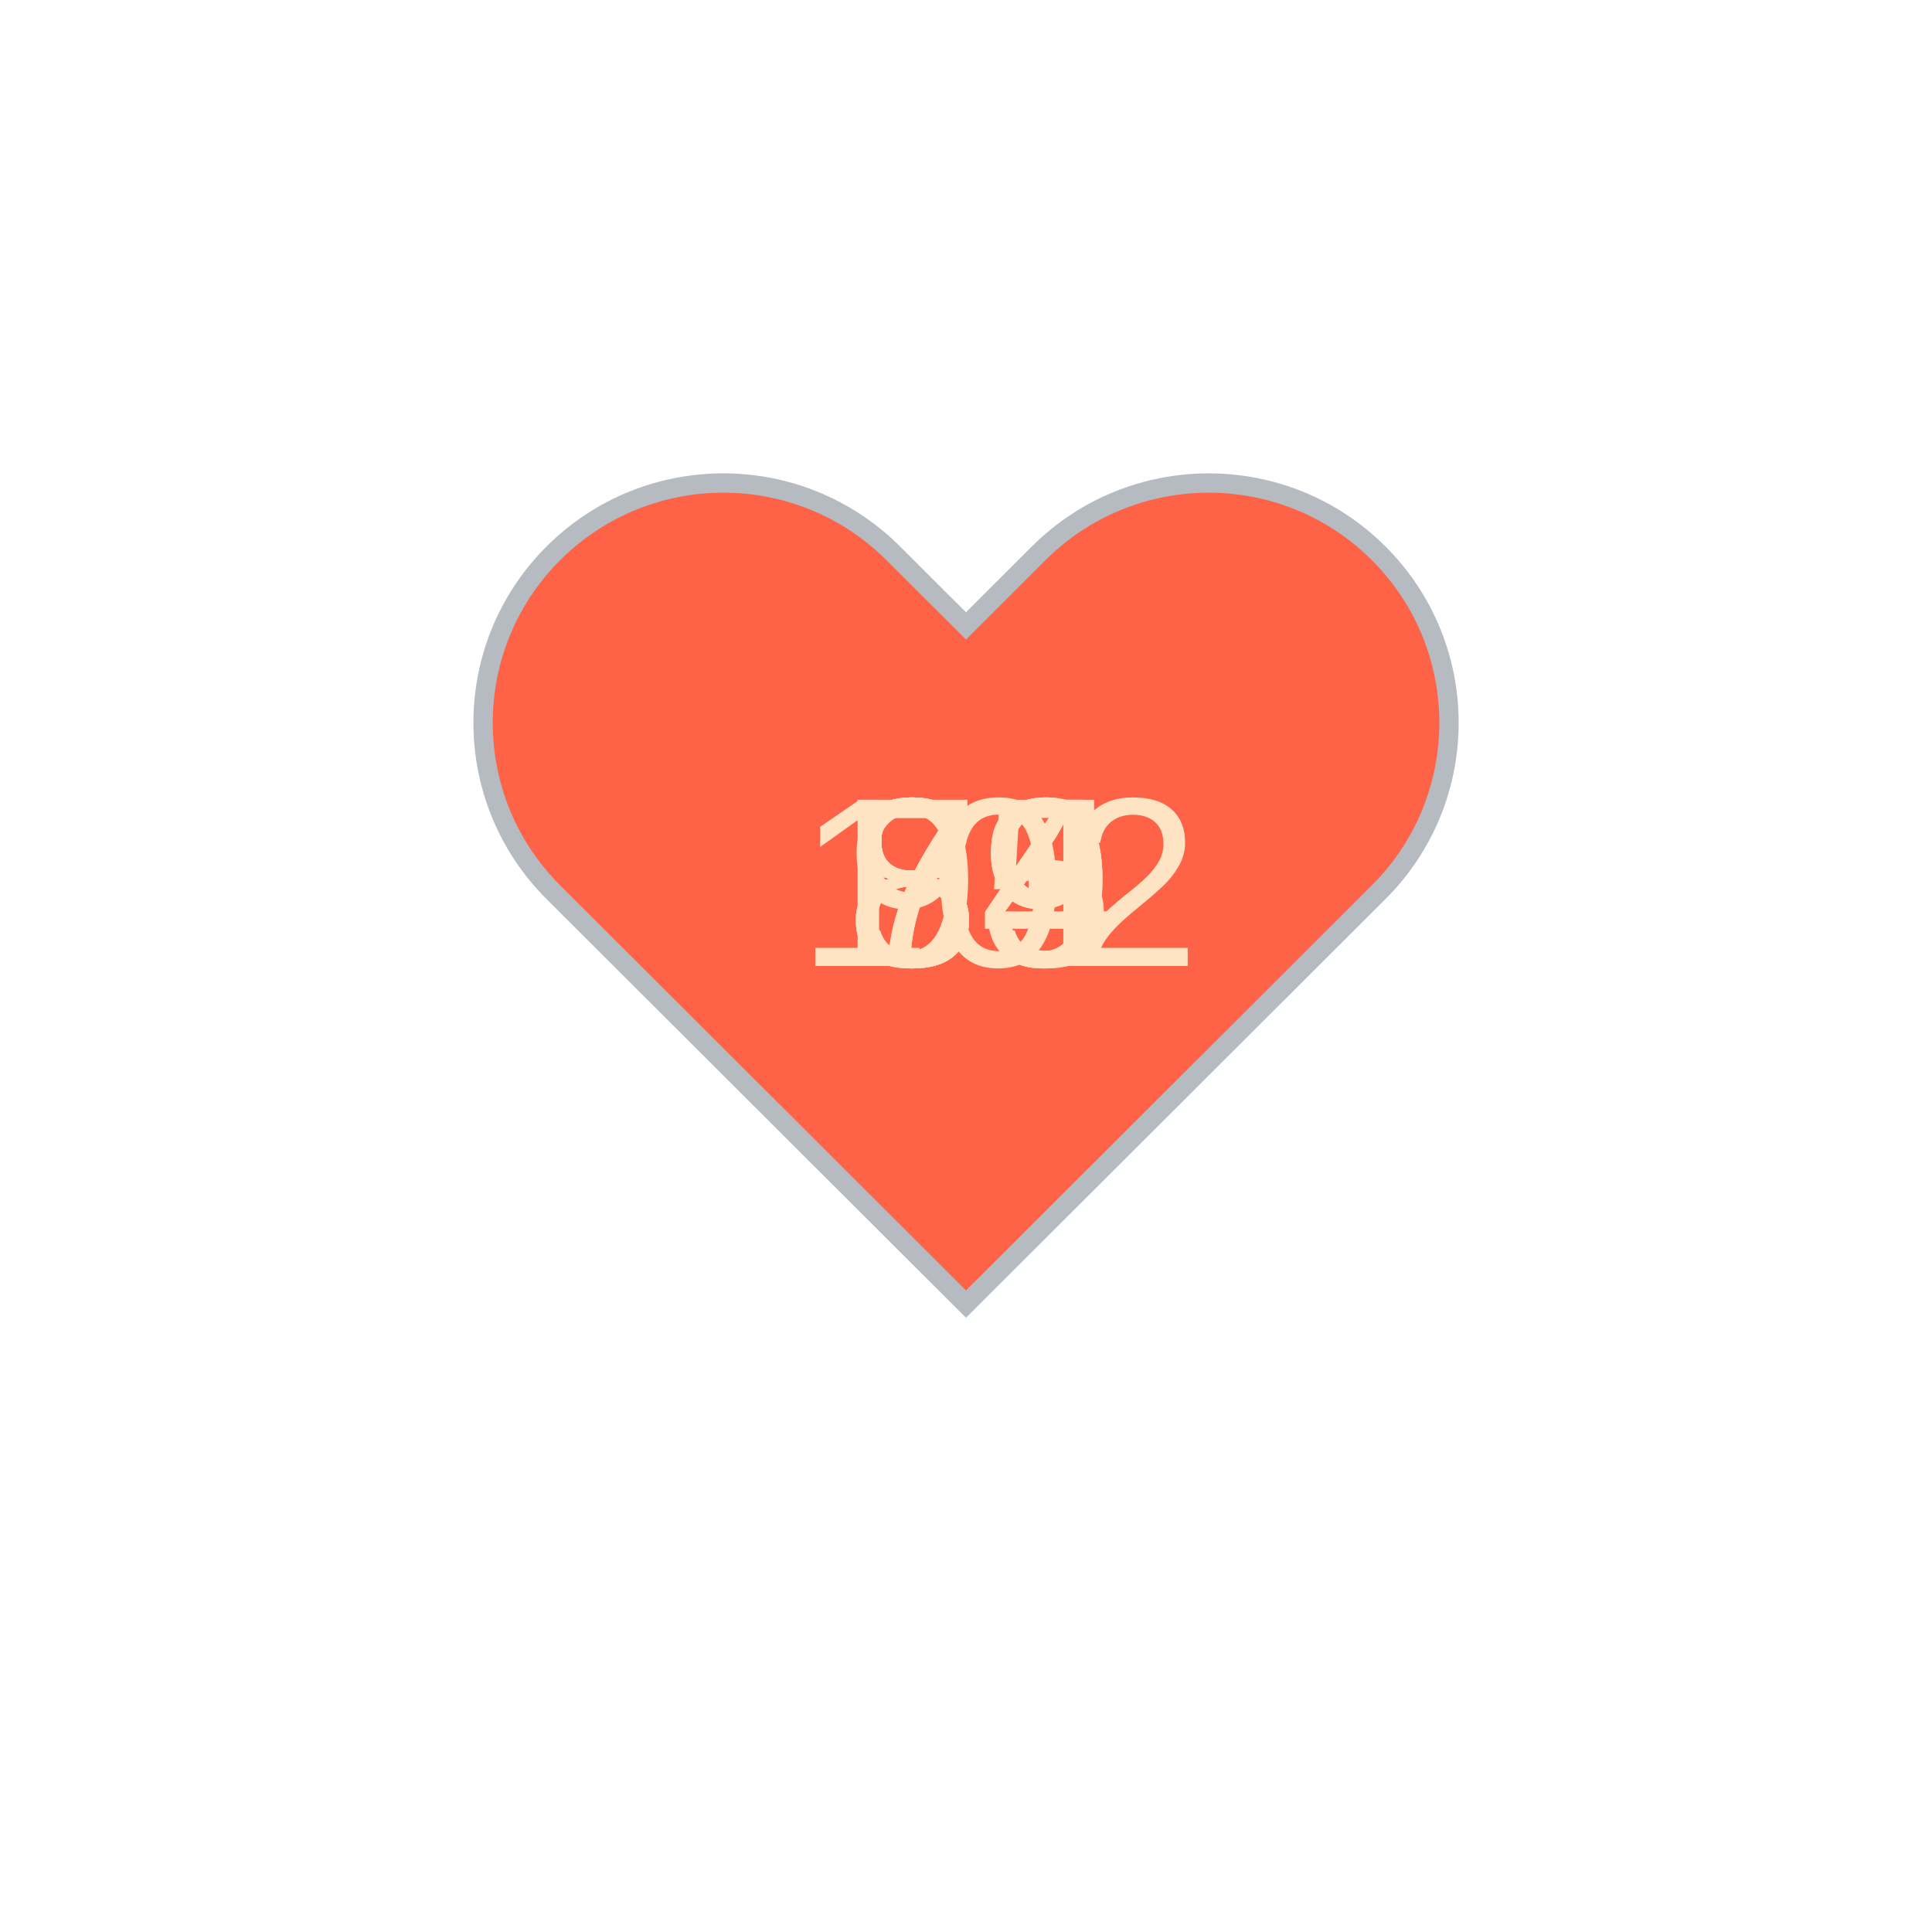
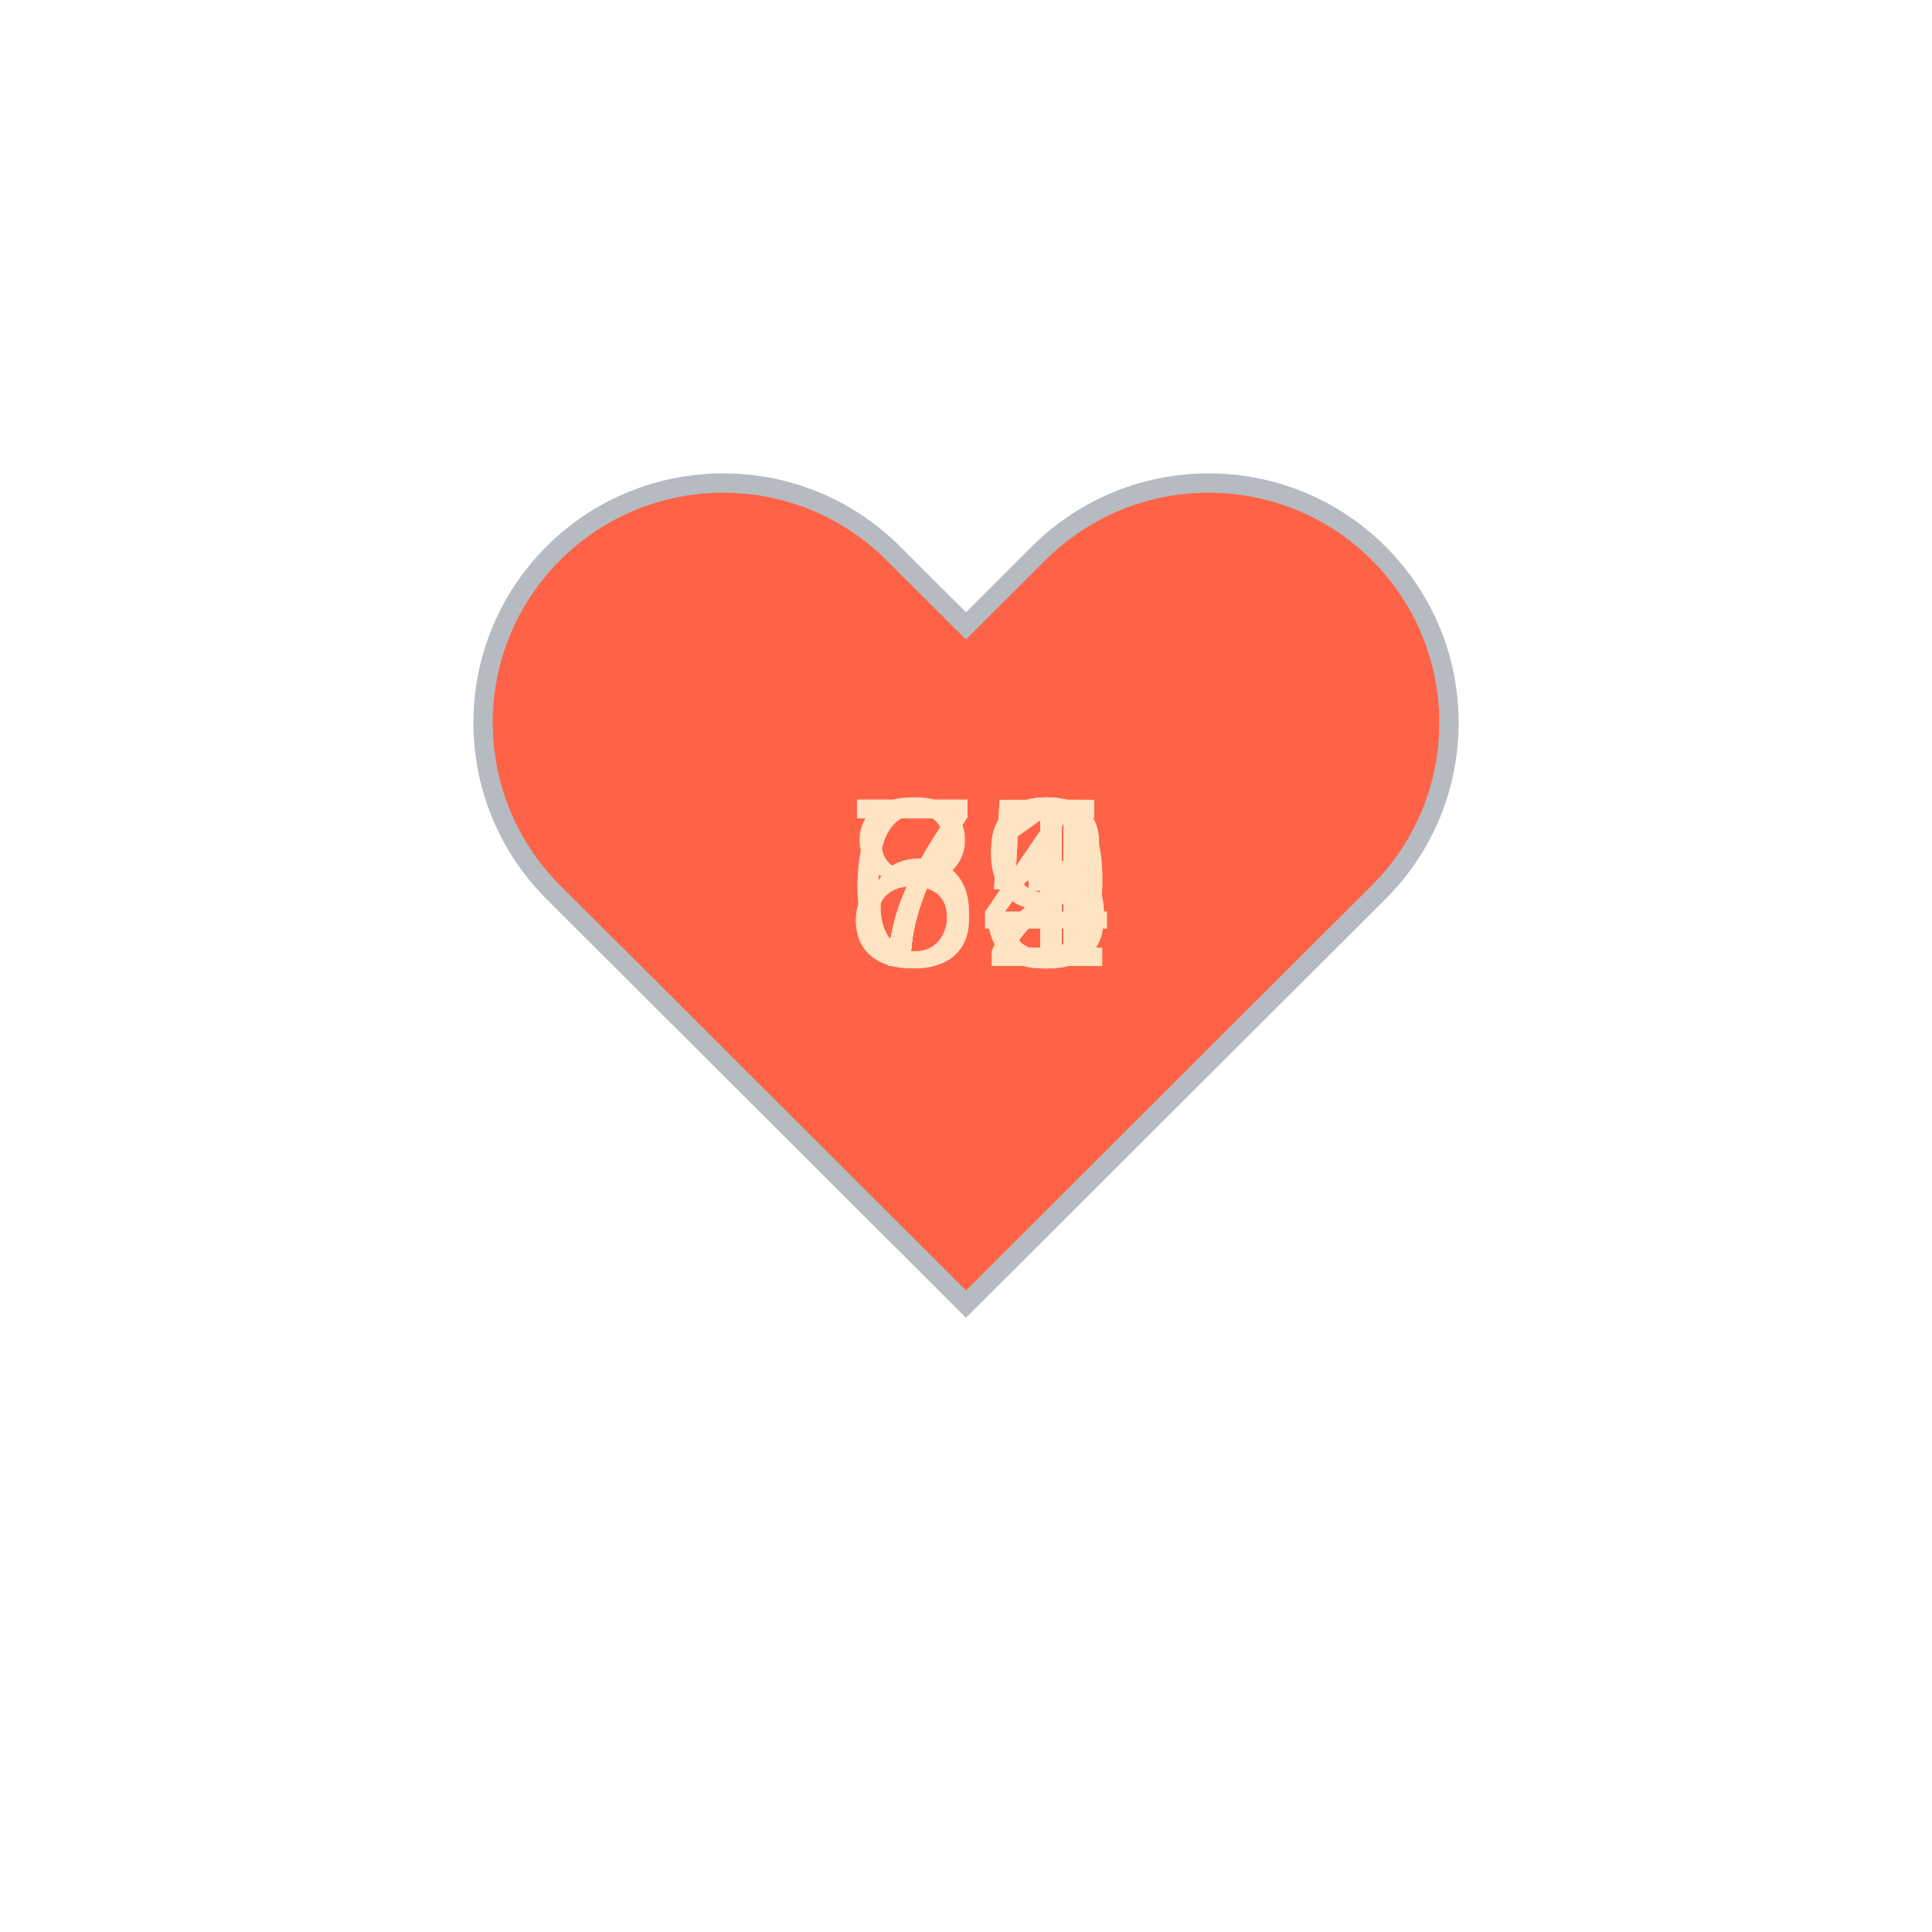
<svg xmlns="http://www.w3.org/2000/svg" baseProfile="full" height="150" version="1.1" viewBox="0,0,200,200" width="150">
  <defs />
  <g transform="translate(100 100)">
    <path d="M92.71,7.27L92.71,7.27c-9.71-9.69-25.46-9.69-35.18,0L50,14.79l-7.54-7.52C32.75-2.42,17-2.42,7.29,7.27v0 c-9.71,9.69-9.71,25.41,0,35.1L50,85l42.71-42.63C102.43,32.68,102.43,16.96,92.71,7.27z" fill="tomato" stroke="#B6BBC1" stroke-width="2" transform="translate(-50 -50)" />
    <animateTransform additive="sum" attributeName="transform" dur="1.2s" repeatCount="indefinite" type="scale" values="1; 1.5; 1.25; 1.5; 1.5; 1;" />
-     <text fill="bisque" style="font-size:25px; font-family:Arial" transform="translate(-12.5 0)">73<animate attributeName="visibility" dur="9.6s" keyTimes="0;0.12;0.25;0.38;0.5;0.62;0.75;0.88;1" repeatCount="indefinite" values="visible;hidden;hidden;hidden;hidden;hidden;hidden;hidden;hidden" />
+     <text fill="bisque" style="font-size:25px; font-family:Arial" transform="translate(-12.5 0)">74<animate attributeName="visibility" dur="12.0s" keyTimes="0;0.1;0.2;0.3;0.4;0.5;0.6;0.7;0.8;0.9;1.0" repeatCount="indefinite" values="visible;hidden;hidden;hidden;hidden;hidden;hidden;hidden;hidden;hidden;hidden" />
    </text>
-     <text fill="bisque" style="font-size:25px; font-family:Arial" transform="translate(-12.5 0)">99<animate attributeName="visibility" dur="9.6s" keyTimes="0;0.12;0.25;0.38;0.5;0.62;0.75;0.88;1" repeatCount="indefinite" values="hidden;visible;hidden;hidden;hidden;hidden;hidden;hidden;hidden" />
+     <text fill="bisque" style="font-size:25px; font-family:Arial" transform="translate(-12.5 0)">74<animate attributeName="visibility" dur="12.0s" keyTimes="0;0.1;0.2;0.3;0.4;0.5;0.6;0.7;0.8;0.9;1.0" repeatCount="indefinite" values="hidden;visible;hidden;hidden;hidden;hidden;hidden;hidden;hidden;hidden;hidden" />
    </text>
-     <text fill="bisque" style="font-size:25px; font-family:Arial" transform="translate(-12.5 0)">85<animate attributeName="visibility" dur="9.6s" keyTimes="0;0.12;0.25;0.38;0.5;0.62;0.75;0.88;1" repeatCount="indefinite" values="hidden;hidden;visible;hidden;hidden;hidden;hidden;hidden;hidden" />
+     <text fill="bisque" style="font-size:25px; font-family:Arial" transform="translate(-12.5 0)">82<animate attributeName="visibility" dur="12.0s" keyTimes="0;0.1;0.2;0.3;0.4;0.5;0.6;0.7;0.8;0.9;1.0" repeatCount="indefinite" values="hidden;hidden;visible;hidden;hidden;hidden;hidden;hidden;hidden;hidden;hidden" />
    </text>
-     <text fill="bisque" style="font-size:25px; font-family:Arial" transform="translate(-12.5 0)">84<animate attributeName="visibility" dur="9.6s" keyTimes="0;0.12;0.25;0.38;0.5;0.62;0.75;0.88;1" repeatCount="indefinite" values="hidden;hidden;hidden;visible;hidden;hidden;hidden;hidden;hidden" />
+     <text fill="bisque" style="font-size:25px; font-family:Arial" transform="translate(-12.5 0)">73<animate attributeName="visibility" dur="12.0s" keyTimes="0;0.1;0.2;0.3;0.4;0.5;0.6;0.7;0.8;0.9;1.0" repeatCount="indefinite" values="hidden;hidden;hidden;visible;hidden;hidden;hidden;hidden;hidden;hidden;hidden" />
    </text>
-     <text fill="bisque" style="font-size:25px; font-family:Arial" transform="translate(-12.5 0)">84<animate attributeName="visibility" dur="9.6s" keyTimes="0;0.12;0.25;0.38;0.5;0.62;0.75;0.88;1" repeatCount="indefinite" values="hidden;hidden;hidden;hidden;visible;hidden;hidden;hidden;hidden" />
+     <text fill="bisque" style="font-size:25px; font-family:Arial" transform="translate(-12.5 0)">73<animate attributeName="visibility" dur="12.0s" keyTimes="0;0.1;0.2;0.3;0.4;0.5;0.6;0.7;0.8;0.9;1.0" repeatCount="indefinite" values="hidden;hidden;hidden;hidden;visible;hidden;hidden;hidden;hidden;hidden;hidden" />
    </text>
-     <text fill="bisque" style="font-size:25px; font-family:Arial" transform="translate(-17.5 0)">102<animate attributeName="visibility" dur="9.6s" keyTimes="0;0.12;0.25;0.38;0.5;0.62;0.75;0.88;1" repeatCount="indefinite" values="hidden;hidden;hidden;hidden;hidden;visible;hidden;hidden;hidden" />
+     <text fill="bisque" style="font-size:25px; font-family:Arial" transform="translate(-12.5 0)">75<animate attributeName="visibility" dur="12.0s" keyTimes="0;0.1;0.2;0.3;0.4;0.5;0.6;0.7;0.8;0.9;1.0" repeatCount="indefinite" values="hidden;hidden;hidden;hidden;hidden;visible;hidden;hidden;hidden;hidden;hidden" />
    </text>
-     <text fill="bisque" style="font-size:25px; font-family:Arial" transform="translate(-12.5 0)">79<animate attributeName="visibility" dur="9.6s" keyTimes="0;0.12;0.25;0.38;0.5;0.62;0.75;0.88;1" repeatCount="indefinite" values="hidden;hidden;hidden;hidden;hidden;hidden;visible;hidden;hidden" />
+     <text fill="bisque" style="font-size:25px; font-family:Arial" transform="translate(-12.5 0)">71<animate attributeName="visibility" dur="12.0s" keyTimes="0;0.1;0.2;0.3;0.4;0.5;0.6;0.7;0.8;0.9;1.0" repeatCount="indefinite" values="hidden;hidden;hidden;hidden;hidden;hidden;visible;hidden;hidden;hidden;hidden" />
    </text>
-     <text fill="bisque" style="font-size:25px; font-family:Arial" transform="translate(-12.5 0)">84<animate attributeName="visibility" dur="9.6s" keyTimes="0;0.12;0.25;0.38;0.5;0.62;0.75;0.88;1" repeatCount="indefinite" values="hidden;hidden;hidden;hidden;hidden;hidden;hidden;visible;hidden" />
+     <text fill="bisque" style="font-size:25px; font-family:Arial" transform="translate(-12.5 0)">69<animate attributeName="visibility" dur="12.0s" keyTimes="0;0.1;0.2;0.3;0.4;0.5;0.6;0.7;0.8;0.9;1.0" repeatCount="indefinite" values="hidden;hidden;hidden;hidden;hidden;hidden;hidden;visible;hidden;hidden;hidden" />
+     </text>
+     <text fill="bisque" style="font-size:25px; font-family:Arial" transform="translate(-12.5 0)">71<animate attributeName="visibility" dur="12.0s" keyTimes="0;0.1;0.2;0.3;0.4;0.5;0.6;0.7;0.8;0.9;1.0" repeatCount="indefinite" values="hidden;hidden;hidden;hidden;hidden;hidden;hidden;hidden;visible;hidden;hidden" />
+     </text>
+     <text fill="bisque" style="font-size:25px; font-family:Arial" transform="translate(-12.5 0)">75<animate attributeName="visibility" dur="12.0s" keyTimes="0;0.1;0.2;0.3;0.4;0.5;0.6;0.7;0.8;0.9;1.0" repeatCount="indefinite" values="hidden;hidden;hidden;hidden;hidden;hidden;hidden;hidden;hidden;visible;hidden" />
    </text>
  </g>
</svg>
